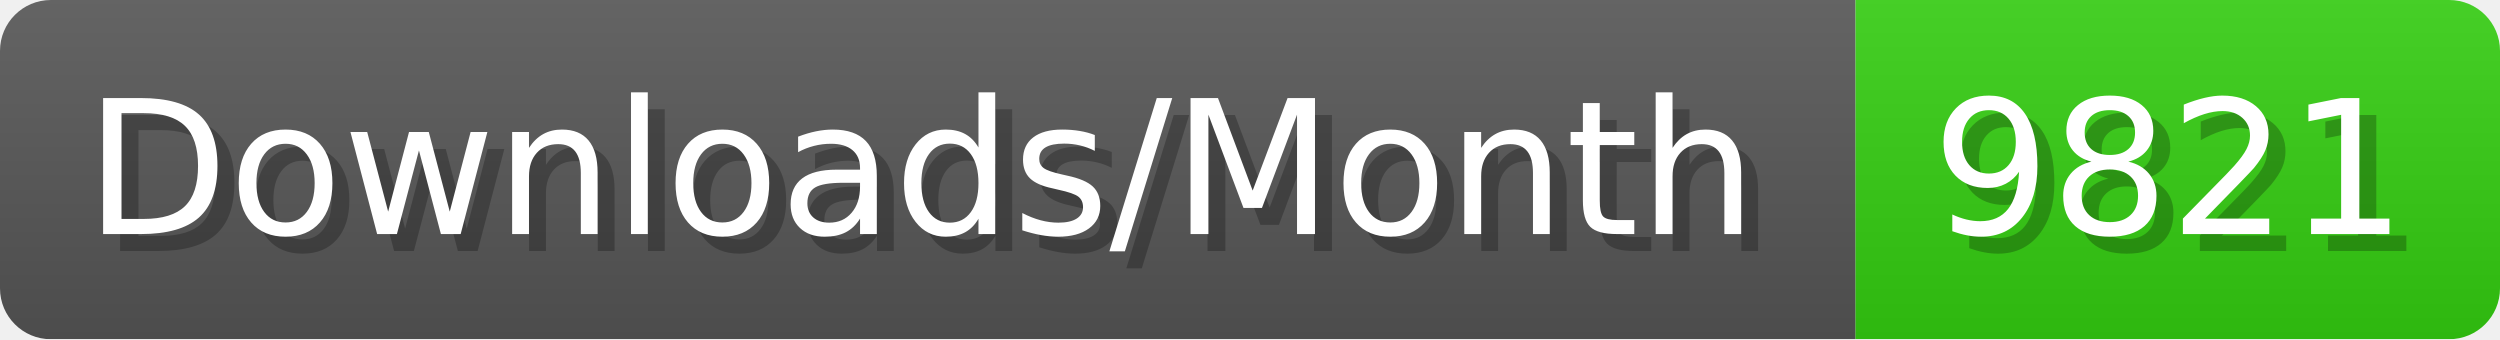
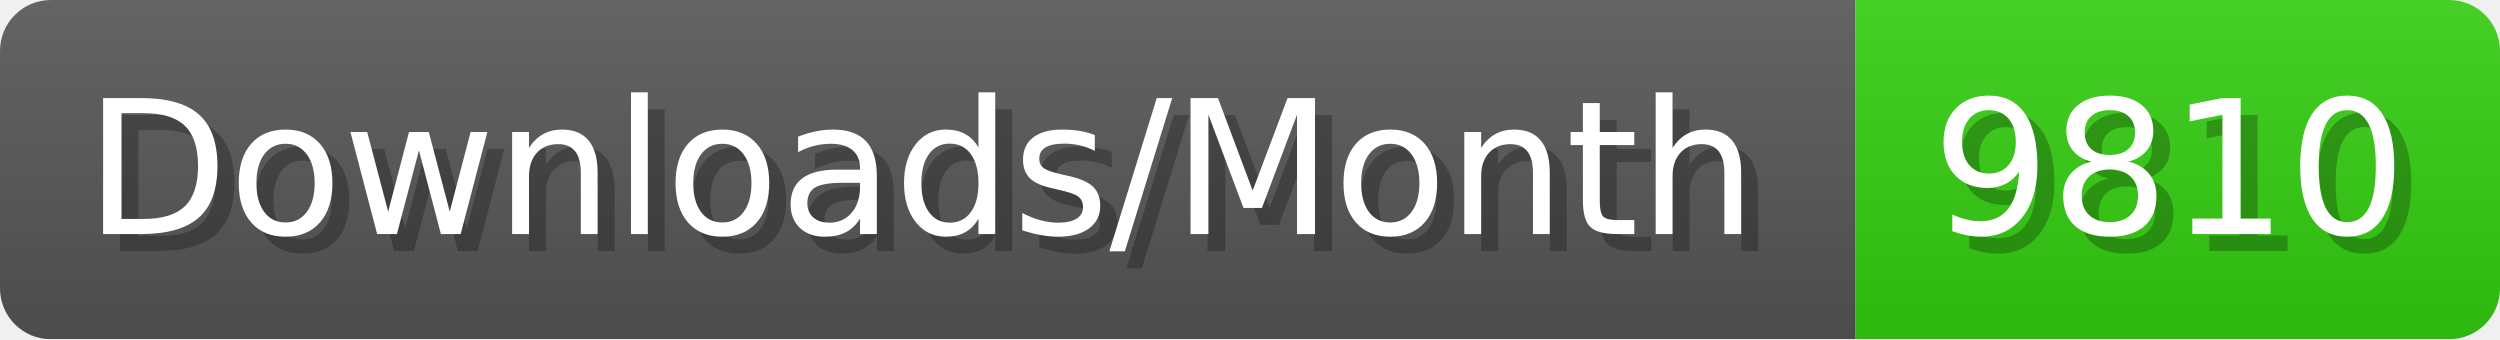
- <svg xmlns="http://www.w3.org/2000/svg" width="147.4" height="20" viewBox="0 0 1474 200" role="img" aria-label="Downloads/Month: 9821">
+ <svg xmlns="http://www.w3.org/2000/svg" width="147.4" height="20" viewBox="0 0 1474 200" role="img" aria-label="Downloads/Month: 9810">
  <linearGradient id="YlXUI" x2="0" y2="100%">
    <stop offset="0" stop-opacity=".1" stop-color="#EEE" />
    <stop offset="1" stop-opacity=".1" />
  </linearGradient>
  <mask id="JHhop">
    <rect width="1474" height="200" rx="30" fill="#FFF" />
  </mask>
  <g mask="url(#JHhop)">
    <rect width="1094" height="200" fill="#555" />
    <rect width="380" height="200" fill="#3C1" x="1094" />
    <rect width="1474" height="200" fill="url(#YlXUI)" />
  </g>
  <g aria-hidden="true" fill="#fff" text-anchor="start" font-family="Verdana,DejaVu Sans,sans-serif" font-size="110">
    <text x="60" y="148" textLength="994" fill="#000" opacity="0.25">Downloads/Month</text>
    <text x="50" y="138" textLength="994">Downloads/Month</text>
-     <text x="1149" y="148" textLength="280" fill="#000" opacity="0.25">9821</text>
-     <text x="1139" y="138" textLength="280">9821</text>
+     <text x="1149" y="148" textLength="280" fill="#000" opacity="0.25">9810</text>
+     <text x="1139" y="138" textLength="280">9810</text>
  </g>
</svg>
